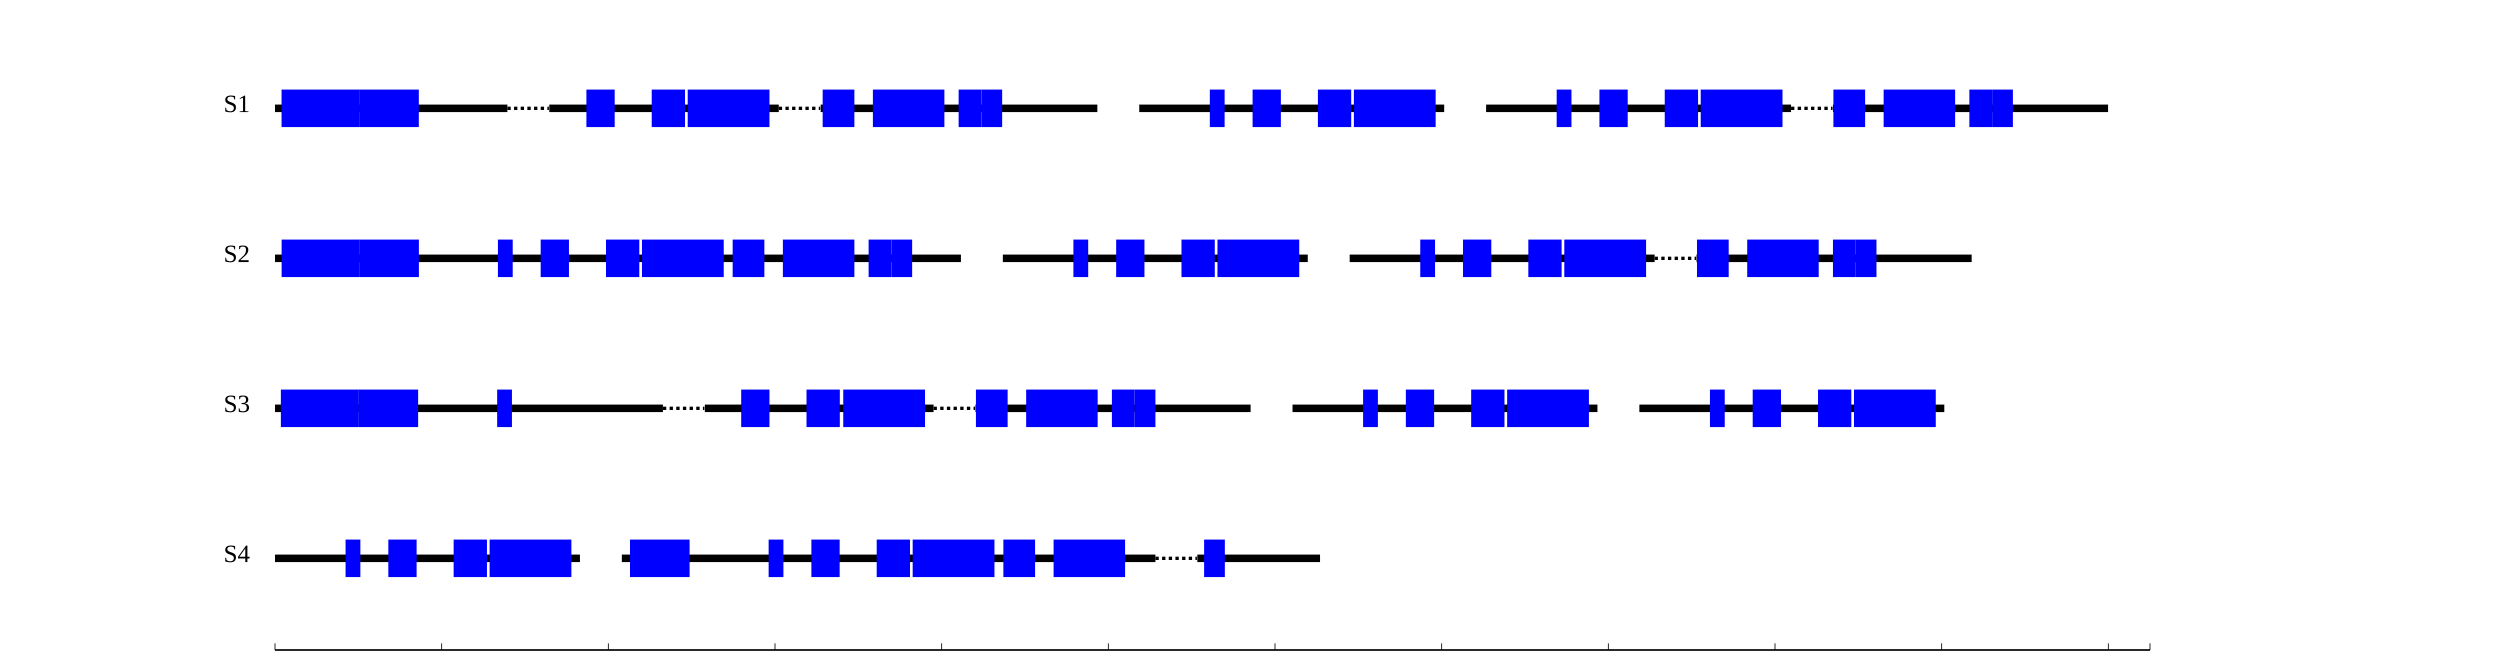
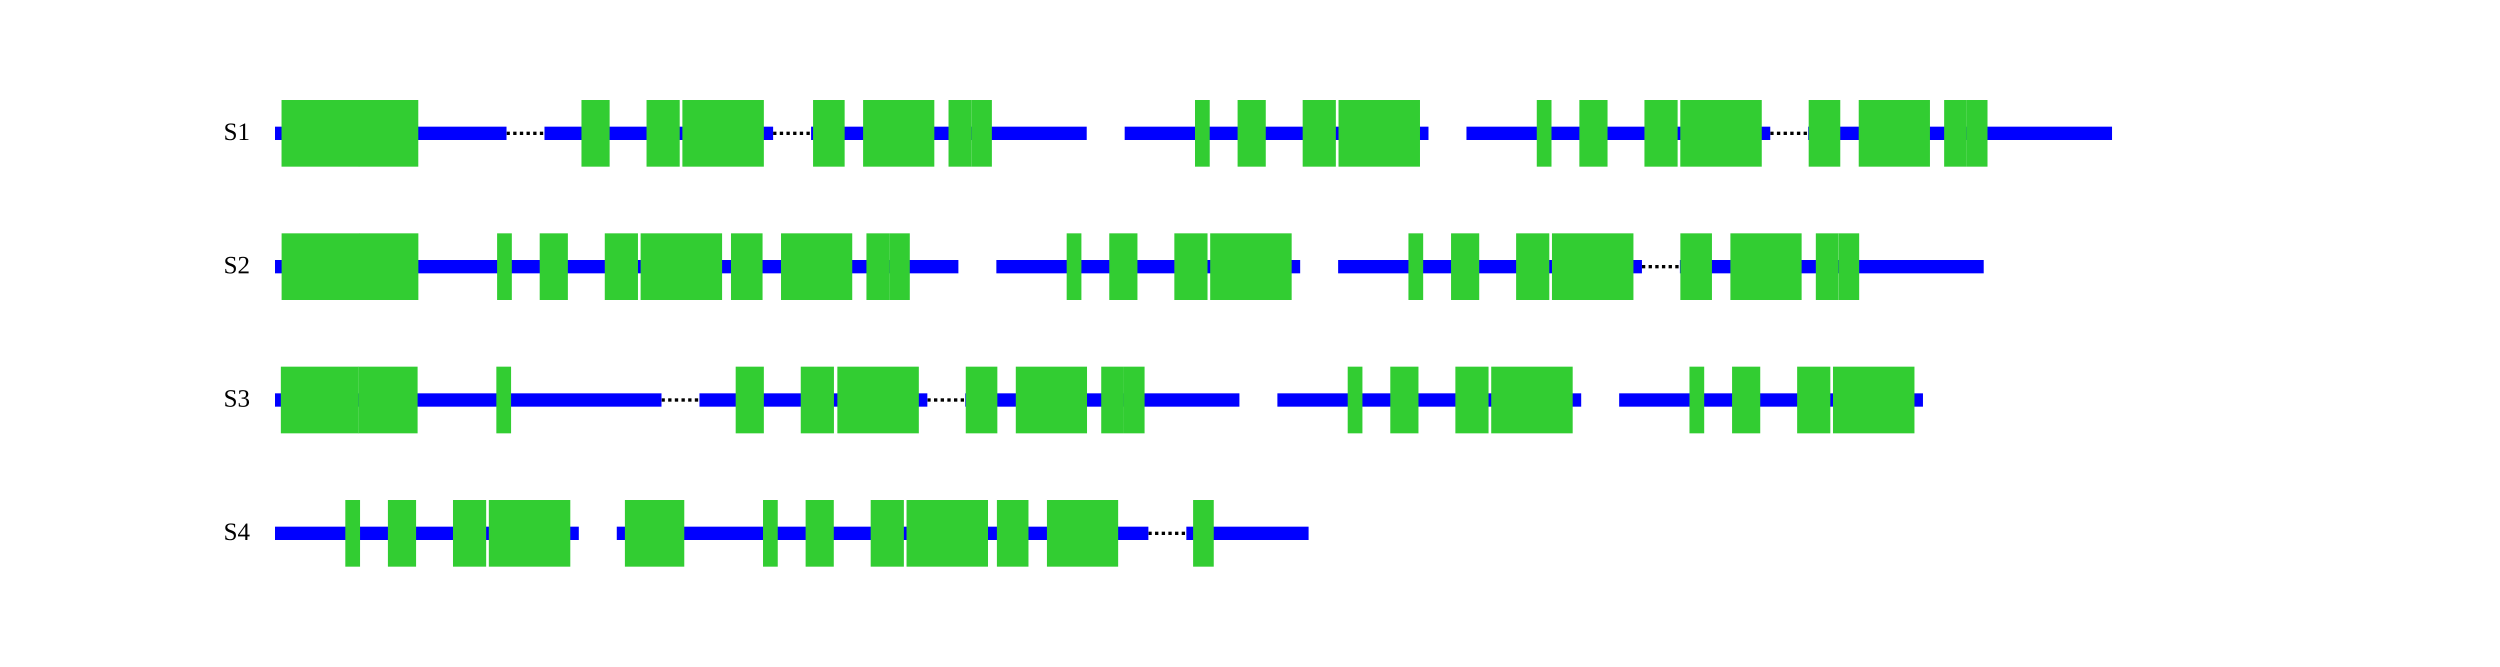
<svg xmlns="http://www.w3.org/2000/svg" version="1.1" width="1500" height="400">
-   <text x="150" y="67.25" font-size="15px" fill="black" text-anchor="end">S1</text>
-   <rect x="165" y="62.75" width="139.425" height="4.5" style="fill:black" />
-   <g style="fill:none">
-     <polygon points="168.933,53.75 168.933,76.25 215.667,76.25 215.667,53.75 " style="fill:blue;stroke:purple;stroke-width:0" />
-   </g>
-   <g style="fill:none">
-     <polygon points="215.529,53.75 215.529,76.25 251.289,76.25 251.289,53.75 " style="fill:blue;stroke:purple;stroke-width:0" />
-   </g>
-   <rect x="329.575" y="62.75" width="137.687" height="4.5" style="fill:black" />
-   <g fill="none" stroke="black" stroke-width="2">
-     <path stroke-dasharray="2,2" d="M304.425,65 L329.324,65" />
-   </g>
-   <g style="fill:none">
-     <polygon points="351.845,53.75 351.845,76.25 368.81,76.25 368.81,53.75 " style="fill:blue;stroke:purple;stroke-width:0" />
-   </g>
-   <g style="fill:none">
-     <polygon points="391.033,53.75 391.033,76.25 411.017,76.25 411.017,53.75 " style="fill:blue;stroke:purple;stroke-width:0" />
-   </g>
-   <g style="fill:none">
-     <polygon points="412.617,53.75 412.617,76.25 461.683,76.25 461.683,53.75 " style="fill:blue;stroke:purple;stroke-width:0" />
-   </g>
-   <rect x="492.412" y="62.75" width="165.993" height="4.5" style="fill:black" />
-   <g fill="none" stroke="black" stroke-width="2">
-     <path stroke-dasharray="2,2" d="M467.262,65 L492.161,65" />
-   </g>
-   <g style="fill:none">
-     <polygon points="493.601,53.75 493.601,76.25 512.624,76.25 512.624,53.75 " style="fill:blue;stroke:purple;stroke-width:0" />
-   </g>
-   <g style="fill:none">
-     <polygon points="523.736,53.75 523.736,76.25 566.629,76.25 566.629,53.75 " style="fill:blue;stroke:purple;stroke-width:0" />
-   </g>
-   <g style="fill:none">
-     <polygon points="575.18,53.75 575.18,76.25 588.853,76.25 588.853,53.75 " style="fill:blue;stroke:purple;stroke-width:0" />
-   </g>
-   <g style="fill:none">
-     <polygon points="588.853,53.75 588.853,76.25 601.291,76.25 601.291,53.75 " style="fill:blue;stroke:purple;stroke-width:0" />
-   </g>
-   <rect x="683.555" y="62.75" width="182.958" height="4.5" style="fill:black" />
-   <g style="fill:none">
-     <polygon points="725.9,53.75 725.9,76.25 734.771,76.25 734.771,53.75 " style="fill:blue;stroke:purple;stroke-width:0" />
-   </g>
-   <g style="fill:none">
-     <polygon points="751.553,53.75 751.553,76.25 768.518,76.25 768.518,53.75 " style="fill:blue;stroke:purple;stroke-width:0" />
-   </g>
-   <g style="fill:none">
-     <polygon points="790.742,53.75 790.742,76.25 810.725,76.25 810.725,53.75 " style="fill:blue;stroke:purple;stroke-width:0" />
-   </g>
-   <g style="fill:none">
-     <polygon points="812.325,53.75 812.325,76.25 861.392,76.25 861.392,53.75 " style="fill:blue;stroke:purple;stroke-width:0" />
-   </g>
-   <rect x="891.663" y="62.75" width="182.958" height="4.5" style="fill:black" />
-   <g style="fill:none">
-     <polygon points="934.008,53.75 934.008,76.25 942.879,76.25 942.879,53.75 " style="fill:blue;stroke:purple;stroke-width:0" />
-   </g>
-   <g style="fill:none">
-     <polygon points="959.661,53.75 959.661,76.25 976.626,76.25 976.626,53.75 " style="fill:blue;stroke:purple;stroke-width:0" />
-   </g>
-   <g style="fill:none">
-     <polygon points="998.85,53.75 998.85,76.25 1018.833,76.25 1018.833,53.75 " style="fill:blue;stroke:purple;stroke-width:0" />
-   </g>
-   <g style="fill:none">
-     <polygon points="1020.434,53.75 1020.434,76.25 1069.5,76.25 1069.5,53.75 " style="fill:blue;stroke:purple;stroke-width:0" />
-   </g>
-   <rect x="1099.772" y="62.75" width="165.078" height="4.5" style="fill:black" />
-   <g fill="none" stroke="black" stroke-width="2">
-     <path stroke-dasharray="2,2" d="M1074.621,65 L1099.52,65" />
-   </g>
-   <g style="fill:none">
-     <polygon points="1100.046,53.75 1100.046,76.25 1119.069,76.25 1119.069,53.75 " style="fill:blue;stroke:purple;stroke-width:0" />
-   </g>
-   <g style="fill:none">
-     <polygon points="1130.181,53.75 1130.181,76.25 1173.074,76.25 1173.074,53.75 " style="fill:blue;stroke:purple;stroke-width:0" />
-   </g>
-   <g style="fill:none">
-     <polygon points="1181.625,53.75 1181.625,76.25 1195.297,76.25 1195.297,53.75 " style="fill:blue;stroke:purple;stroke-width:0" />
-   </g>
-   <g style="fill:none">
-     <polygon points="1195.297,53.75 1195.297,76.25 1207.735,76.25 1207.735,53.75 " style="fill:blue;stroke:purple;stroke-width:0" />
-   </g>
-   <text x="150" y="157.25" font-size="15px" fill="black" text-anchor="end">S2</text>
-   <rect x="165" y="152.75" width="411.552" height="4.5" style="fill:black" />
-   <g style="fill:none">
-     <polygon points="168.978,143.75 168.978,166.25 215.712,166.25 215.712,143.75 " style="fill:blue;stroke:purple;stroke-width:0" />
-   </g>
-   <g style="fill:none">
-     <polygon points="215.575,143.75 215.575,166.25 251.334,166.25 251.334,143.75 " style="fill:blue;stroke:purple;stroke-width:0" />
-   </g>
-   <g style="fill:none">
-     <polygon points="298.754,143.75 298.754,166.25 307.626,166.25 307.626,143.75 " style="fill:blue;stroke:purple;stroke-width:0" />
-   </g>
-   <g style="fill:none">
-     <polygon points="324.408,143.75 324.408,166.25 341.373,166.25 341.373,143.75 " style="fill:blue;stroke:purple;stroke-width:0" />
-   </g>
-   <g style="fill:none">
-     <polygon points="363.597,143.75 363.597,166.25 383.58,166.25 383.58,143.75 " style="fill:blue;stroke:purple;stroke-width:0" />
-   </g>
-   <g style="fill:none">
-     <polygon points="385.18,143.75 385.18,166.25 434.246,166.25 434.246,143.75 " style="fill:blue;stroke:purple;stroke-width:0" />
-   </g>
-   <g style="fill:none">
-     <polygon points="439.597,143.75 439.597,166.25 458.619,166.25 458.619,143.75 " style="fill:blue;stroke:purple;stroke-width:0" />
-   </g>
-   <g style="fill:none">
-     <polygon points="469.731,143.75 469.731,166.25 512.624,166.25 512.624,143.75 " style="fill:blue;stroke:purple;stroke-width:0" />
-   </g>
-   <g style="fill:none">
-     <polygon points="521.175,143.75 521.175,166.25 534.848,166.25 534.848,143.75 " style="fill:blue;stroke:purple;stroke-width:0" />
-   </g>
-   <g style="fill:none">
-     <polygon points="534.848,143.75 534.848,166.25 547.286,166.25 547.286,143.75 " style="fill:blue;stroke:purple;stroke-width:0" />
-   </g>
-   <rect x="601.702" y="152.75" width="182.958" height="4.5" style="fill:black" />
-   <g style="fill:none">
-     <polygon points="644.046,143.75 644.046,166.25 652.918,166.25 652.918,143.75 " style="fill:blue;stroke:purple;stroke-width:0" />
-   </g>
-   <g style="fill:none">
-     <polygon points="669.7,143.75 669.7,166.25 686.665,166.25 686.665,143.75 " style="fill:blue;stroke:purple;stroke-width:0" />
-   </g>
-   <g style="fill:none">
-     <polygon points="708.889,143.75 708.889,166.25 728.872,166.25 728.872,143.75 " style="fill:blue;stroke:purple;stroke-width:0" />
-   </g>
-   <g style="fill:none">
-     <polygon points="730.472,143.75 730.472,166.25 779.538,166.25 779.538,143.75 " style="fill:blue;stroke:purple;stroke-width:0" />
-   </g>
-   <rect x="809.81" y="152.75" width="182.958" height="4.5" style="fill:black" />
-   <g style="fill:none">
-     <polygon points="852.154,143.75 852.154,166.25 861.026,166.25 861.026,143.75 " style="fill:blue;stroke:purple;stroke-width:0" />
-   </g>
-   <g style="fill:none">
-     <polygon points="877.808,143.75 877.808,166.25 894.773,166.25 894.773,143.75 " style="fill:blue;stroke:purple;stroke-width:0" />
-   </g>
-   <g style="fill:none">
-     <polygon points="916.997,143.75 916.997,166.25 936.98,166.25 936.98,143.75 " style="fill:blue;stroke:purple;stroke-width:0" />
-   </g>
-   <g style="fill:none">
-     <polygon points="938.58,143.75 938.58,166.25 987.647,166.25 987.647,143.75 " style="fill:blue;stroke:purple;stroke-width:0" />
-   </g>
-   <rect x="1017.918" y="152.75" width="165.078" height="4.5" style="fill:black" />
-   <g fill="none" stroke="black" stroke-width="2">
-     <path stroke-dasharray="2,2" d="M992.768,155 L1017.667,155" />
-   </g>
-   <g style="fill:none">
-     <polygon points="1018.193,143.75 1018.193,166.25 1037.216,166.25 1037.216,143.75 " style="fill:blue;stroke:purple;stroke-width:0" />
-   </g>
-   <g style="fill:none">
-     <polygon points="1048.328,143.75 1048.328,166.25 1091.22,166.25 1091.22,143.75 " style="fill:blue;stroke:purple;stroke-width:0" />
-   </g>
-   <g style="fill:none">
-     <polygon points="1099.772,143.75 1099.772,166.25 1113.444,166.25 1113.444,143.75 " style="fill:blue;stroke:purple;stroke-width:0" />
-   </g>
-   <g style="fill:none">
-     <polygon points="1113.444,143.75 1113.444,166.25 1125.882,166.25 1125.882,143.75 " style="fill:blue;stroke:purple;stroke-width:0" />
-   </g>
-   <text x="150" y="247.25" font-size="15px" fill="black" text-anchor="end">S3</text>
-   <rect x="165" y="242.75" width="232.755" height="4.5" style="fill:black" />
-   <g style="fill:none">
-     <polygon points="168.521,233.75 168.521,256.25 215.255,256.25 215.255,233.75 " style="fill:blue;stroke:purple;stroke-width:0" />
-   </g>
-   <g style="fill:none">
-     <polygon points="215.118,233.75 215.118,256.25 250.877,256.25 250.877,233.75 " style="fill:blue;stroke:purple;stroke-width:0" />
-   </g>
-   <g style="fill:none">
-     <polygon points="298.297,233.75 298.297,256.25 307.168,256.25 307.168,233.75 " style="fill:blue;stroke:purple;stroke-width:0" />
-   </g>
-   <rect x="422.906" y="242.75" width="137.23" height="4.5" style="fill:black" />
-   <g fill="none" stroke="black" stroke-width="2">
-     <path stroke-dasharray="2,2" d="M397.755,245 L422.654,245" />
-   </g>
-   <g style="fill:none">
-     <polygon points="444.718,233.75 444.718,256.25 461.683,256.25 461.683,233.75 " style="fill:blue;stroke:purple;stroke-width:0" />
-   </g>
-   <g style="fill:none">
-     <polygon points="483.907,233.75 483.907,256.25 503.89,256.25 503.89,233.75 " style="fill:blue;stroke:purple;stroke-width:0" />
-   </g>
-   <g style="fill:none">
-     <polygon points="505.948,233.75 505.948,256.25 555.014,256.25 555.014,233.75 " style="fill:blue;stroke:purple;stroke-width:0" />
-   </g>
-   <rect x="585.286" y="242.75" width="165.078" height="4.5" style="fill:black" />
-   <g fill="none" stroke="black" stroke-width="2">
-     <path stroke-dasharray="2,2" d="M560.136,245 L585.034,245" />
-   </g>
-   <g style="fill:none">
-     <polygon points="585.56,233.75 585.56,256.25 604.583,256.25 604.583,233.75 " style="fill:blue;stroke:purple;stroke-width:0" />
-   </g>
-   <g style="fill:none">
-     <polygon points="615.695,233.75 615.695,256.25 658.588,256.25 658.588,233.75 " style="fill:blue;stroke:purple;stroke-width:0" />
-   </g>
-   <g style="fill:none">
-     <polygon points="667.139,233.75 667.139,256.25 680.812,256.25 680.812,233.75 " style="fill:blue;stroke:purple;stroke-width:0" />
-   </g>
-   <g style="fill:none">
-     <polygon points="680.812,233.75 680.812,256.25 693.25,256.25 693.25,233.75 " style="fill:blue;stroke:purple;stroke-width:0" />
-   </g>
-   <rect x="775.514" y="242.75" width="182.958" height="4.5" style="fill:black" />
-   <g style="fill:none">
-     <polygon points="817.859,233.75 817.859,256.25 826.73,256.25 826.73,233.75 " style="fill:blue;stroke:purple;stroke-width:0" />
-   </g>
-   <g style="fill:none">
-     <polygon points="843.512,233.75 843.512,256.25 860.477,256.25 860.477,233.75 " style="fill:blue;stroke:purple;stroke-width:0" />
-   </g>
-   <g style="fill:none">
-     <polygon points="882.701,233.75 882.701,256.25 902.684,256.25 902.684,233.75 " style="fill:blue;stroke:purple;stroke-width:0" />
-   </g>
-   <g style="fill:none">
-     <polygon points="904.284,233.75 904.284,256.25 953.351,256.25 953.351,233.75 " style="fill:blue;stroke:purple;stroke-width:0" />
-   </g>
-   <rect x="983.622" y="242.75" width="182.958" height="4.5" style="fill:black" />
-   <g style="fill:none">
-     <polygon points="1025.967,233.75 1025.967,256.25 1034.838,256.25 1034.838,233.75 " style="fill:blue;stroke:purple;stroke-width:0" />
-   </g>
-   <g style="fill:none">
-     <polygon points="1051.62,233.75 1051.62,256.25 1068.585,256.25 1068.585,233.75 " style="fill:blue;stroke:purple;stroke-width:0" />
-   </g>
-   <g style="fill:none">
-     <polygon points="1090.809,233.75 1090.809,256.25 1110.792,256.25 1110.792,233.75 " style="fill:blue;stroke:purple;stroke-width:0" />
-   </g>
-   <g style="fill:none">
-     <polygon points="1112.392,233.75 1112.392,256.25 1161.459,256.25 1161.459,233.75 " style="fill:blue;stroke:purple;stroke-width:0" />
-   </g>
-   <text x="150" y="337.25" font-size="15px" fill="black" text-anchor="end">S4</text>
-   <rect x="165" y="332.75" width="182.958" height="4.5" style="fill:black" />
-   <g style="fill:none">
-     <polygon points="207.344,323.75 207.344,346.25 216.215,346.25 216.215,323.75 " style="fill:blue;stroke:purple;stroke-width:0" />
-   </g>
-   <g style="fill:none">
-     <polygon points="232.998,323.75 232.998,346.25 249.963,346.25 249.963,323.75 " style="fill:blue;stroke:purple;stroke-width:0" />
-   </g>
-   <g style="fill:none">
-     <polygon points="272.186,323.75 272.186,346.25 292.17,346.25 292.17,323.75 " style="fill:blue;stroke:purple;stroke-width:0" />
-   </g>
-   <g style="fill:none">
-     <polygon points="293.77,323.75 293.77,346.25 342.836,346.25 342.836,323.75 " style="fill:blue;stroke:purple;stroke-width:0" />
-   </g>
-   <rect x="373.108" y="332.75" width="320.142" height="4.5" style="fill:black" />
-   <g style="fill:none">
-     <polygon points="378.001,323.75 378.001,346.25 413.76,346.25 413.76,323.75 " style="fill:blue;stroke:purple;stroke-width:0" />
-   </g>
-   <g style="fill:none">
-     <polygon points="461.18,323.75 461.18,346.25 470.051,346.25 470.051,323.75 " style="fill:blue;stroke:purple;stroke-width:0" />
-   </g>
-   <g style="fill:none">
-     <polygon points="486.834,323.75 486.834,346.25 503.799,346.25 503.799,323.75 " style="fill:blue;stroke:purple;stroke-width:0" />
-   </g>
-   <g style="fill:none">
-     <polygon points="526.022,323.75 526.022,346.25 546.006,346.25 546.006,323.75 " style="fill:blue;stroke:purple;stroke-width:0" />
-   </g>
-   <g style="fill:none">
-     <polygon points="547.606,323.75 547.606,346.25 596.672,346.25 596.672,323.75 " style="fill:blue;stroke:purple;stroke-width:0" />
-   </g>
-   <g style="fill:none">
-     <polygon points="602.022,323.75 602.022,346.25 621.045,346.25 621.045,323.75 " style="fill:blue;stroke:purple;stroke-width:0" />
-   </g>
-   <g style="fill:none">
-     <polygon points="632.157,323.75 632.157,346.25 675.05,346.25 675.05,323.75 " style="fill:blue;stroke:purple;stroke-width:0" />
-   </g>
-   <rect x="718.4" y="332.75" width="73.622" height="4.5" style="fill:black" />
-   <g fill="none" stroke="black" stroke-width="2">
-     <path stroke-dasharray="2,2" d="M693.25,335 L718.149,335" />
-   </g>
-   <g style="fill:none">
-     <polygon points="722.47,323.75 722.47,346.25 734.908,346.25 734.908,323.75 " style="fill:blue;stroke:purple;stroke-width:0" />
-   </g>
-   <line x1="165" y1="390" x2="1290" y2="390" style="stroke:black;stroke-width:1" />
-   <line x1="165" y1="386" x2="165" y2="390" style="stroke:black;stroke-width:0.5" />
-   <line x1="265" y1="386" x2="265" y2="390" style="stroke:black;stroke-width:0.5" />
-   <line x1="365" y1="386" x2="365" y2="390" style="stroke:black;stroke-width:0.5" />
-   <line x1="465" y1="386" x2="465" y2="390" style="stroke:black;stroke-width:0.5" />
-   <line x1="565" y1="386" x2="565" y2="390" style="stroke:black;stroke-width:0.5" />
-   <line x1="665" y1="386" x2="665" y2="390" style="stroke:black;stroke-width:0.5" />
-   <line x1="765" y1="386" x2="765" y2="390" style="stroke:black;stroke-width:0.5" />
-   <line x1="865" y1="386" x2="865" y2="390" style="stroke:black;stroke-width:0.5" />
-   <line x1="965" y1="386" x2="965" y2="390" style="stroke:black;stroke-width:0.5" />
-   <line x1="1065" y1="386" x2="1065" y2="390" style="stroke:black;stroke-width:0.5" />
-   <line x1="1165" y1="386" x2="1165" y2="390" style="stroke:black;stroke-width:0.5" />
-   <line x1="1265" y1="386" x2="1265" y2="390" style="stroke:black;stroke-width:0.5" />
-   <line x1="1290" y1="386" x2="1290" y2="390" style="stroke:black;stroke-width:0.5" />
+   <text x="150" y="84" font-size="15px" fill="black" text-anchor="end">S1</text>
+   <g fill="none" stroke="black" stroke-width="2">
+     <path stroke-dasharray="2,2" d="M303.911,80 L326.463,80" />
+   </g>
+   <g fill="none" stroke="black" stroke-width="2">
+     <path stroke-dasharray="2,2" d="M463.87,80 L486.422,80" />
+   </g>
+   <g fill="none" stroke="black" stroke-width="2">
+     <path stroke-dasharray="2,2" d="M1062.157,80 L1084.709,80" />
+   </g>
+   <text x="150" y="164" font-size="15px" fill="black" text-anchor="end">S2</text>
+   <g fill="none" stroke="black" stroke-width="2">
+     <path stroke-dasharray="2,2" d="M985.162,160 L1007.714,160" />
+   </g>
+   <text x="150" y="244" font-size="15px" fill="black" text-anchor="end">S3</text>
+   <g fill="none" stroke="black" stroke-width="2">
+     <path stroke-dasharray="2,2" d="M396.898,240 L419.45,240" />
+   </g>
+   <g fill="none" stroke="black" stroke-width="2">
+     <path stroke-dasharray="2,2" d="M556.401,240 L578.953,240" />
+   </g>
+   <text x="150" y="324" font-size="15px" fill="black" text-anchor="end">S4</text>
+   <g fill="none" stroke="black" stroke-width="2">
+     <path stroke-dasharray="2,2" d="M689.025,320 L711.577,320" />
+   </g>
+   <rect x="165" y="76" width="138.911" height="8" style="fill:blue" />
+   <rect x="326.691" y="76" width="137.18" height="8" style="fill:blue" />
+   <rect x="486.65" y="76" width="165.381" height="8" style="fill:blue" />
+   <rect x="674.81" y="76" width="182.283" height="8" style="fill:blue" />
+   <rect x="879.874" y="76" width="182.283" height="8" style="fill:blue" />
+   <rect x="1084.937" y="76" width="182.283" height="8" style="fill:blue" />
+   <rect x="165" y="156" width="410.035" height="8" style="fill:blue" />
+   <rect x="597.815" y="156" width="182.283" height="8" style="fill:blue" />
+   <rect x="802.878" y="156" width="182.283" height="8" style="fill:blue" />
+   <rect x="1007.941" y="156" width="182.283" height="8" style="fill:blue" />
+   <rect x="165" y="236" width="231.898" height="8" style="fill:blue" />
+   <rect x="419.677" y="236" width="136.724" height="8" style="fill:blue" />
+   <rect x="579.181" y="236" width="164.47" height="8" style="fill:blue" />
+   <rect x="766.431" y="236" width="182.283" height="8" style="fill:blue" />
+   <rect x="971.494" y="236" width="182.283" height="8" style="fill:blue" />
+   <rect x="165" y="316" width="182.283" height="8" style="fill:blue" />
+   <rect x="370.063" y="316" width="318.962" height="8" style="fill:blue" />
+   <rect x="711.805" y="316" width="73.351" height="8" style="fill:blue" />
+   <g style="fill:none">
+     <polygon points="168.918,60 168.918,100 215.48,100 215.48,60 " style="fill:rgb(50,205,50);stroke:purple;stroke-width:0" />
+   </g>
+   <g style="fill:none">
+     <polygon points="215.343,60 215.343,100 250.971,100 250.971,60 " style="fill:rgb(50,205,50);stroke:purple;stroke-width:0" />
+   </g>
+   <g style="fill:none">
+     <polygon points="348.878,60 348.878,100 365.781,100 365.781,60 " style="fill:rgb(50,205,50);stroke:purple;stroke-width:0" />
+   </g>
+   <g style="fill:none">
+     <polygon points="387.922,60 387.922,100 407.832,100 407.832,60 " style="fill:rgb(50,205,50);stroke:purple;stroke-width:0" />
+   </g>
+   <g style="fill:none">
+     <polygon points="409.427,60 409.427,100 458.312,100 458.312,60 " style="fill:rgb(50,205,50);stroke:purple;stroke-width:0" />
+   </g>
+   <g style="fill:none">
+     <polygon points="487.834,60 487.834,100 506.787,100 506.787,60 " style="fill:rgb(50,205,50);stroke:purple;stroke-width:0" />
+   </g>
+   <g style="fill:none">
+     <polygon points="517.858,60 517.858,100 560.593,100 560.593,60 " style="fill:rgb(50,205,50);stroke:purple;stroke-width:0" />
+   </g>
+   <g style="fill:none">
+     <polygon points="569.113,60 569.113,100 582.735,100 582.735,60 " style="fill:rgb(50,205,50);stroke:purple;stroke-width:0" />
+   </g>
+   <g style="fill:none">
+     <polygon points="582.735,60 582.735,100 595.127,100 595.127,60 " style="fill:rgb(50,205,50);stroke:purple;stroke-width:0" />
+   </g>
+   <g style="fill:none">
+     <polygon points="716.999,60 716.999,100 725.837,100 725.837,60 " style="fill:rgb(50,205,50);stroke:purple;stroke-width:0" />
+   </g>
+   <g style="fill:none">
+     <polygon points="742.557,60 742.557,100 759.46,100 759.46,60 " style="fill:rgb(50,205,50);stroke:purple;stroke-width:0" />
+   </g>
+   <g style="fill:none">
+     <polygon points="781.602,60 781.602,100 801.511,100 801.511,60 " style="fill:rgb(50,205,50);stroke:purple;stroke-width:0" />
+   </g>
+   <g style="fill:none">
+     <polygon points="803.106,60 803.106,100 851.991,100 851.991,60 " style="fill:rgb(50,205,50);stroke:purple;stroke-width:0" />
+   </g>
+   <g style="fill:none">
+     <polygon points="922.062,60 922.062,100 930.9,100 930.9,60 " style="fill:rgb(50,205,50);stroke:purple;stroke-width:0" />
+   </g>
+   <g style="fill:none">
+     <polygon points="947.621,60 947.621,100 964.523,100 964.523,60 " style="fill:rgb(50,205,50);stroke:purple;stroke-width:0" />
+   </g>
+   <g style="fill:none">
+     <polygon points="986.665,60 986.665,100 1006.575,100 1006.575,60 " style="fill:rgb(50,205,50);stroke:purple;stroke-width:0" />
+   </g>
+   <g style="fill:none">
+     <polygon points="1008.169,60 1008.169,100 1057.054,100 1057.054,60 " style="fill:rgb(50,205,50);stroke:purple;stroke-width:0" />
+   </g>
+   <g style="fill:none">
+     <polygon points="1085.21,60 1085.21,100 1104.163,100 1104.163,60 " style="fill:rgb(50,205,50);stroke:purple;stroke-width:0" />
+   </g>
+   <g style="fill:none">
+     <polygon points="1115.234,60 1115.234,100 1157.969,100 1157.969,60 " style="fill:rgb(50,205,50);stroke:purple;stroke-width:0" />
+   </g>
+   <g style="fill:none">
+     <polygon points="1166.488,60 1166.488,100 1180.111,100 1180.111,60 " style="fill:rgb(50,205,50);stroke:purple;stroke-width:0" />
+   </g>
+   <g style="fill:none">
+     <polygon points="1180.111,60 1180.111,100 1192.503,100 1192.503,60 " style="fill:rgb(50,205,50);stroke:purple;stroke-width:0" />
+   </g>
+   <g style="fill:none">
+     <polygon points="168.964,140 168.964,180 215.525,180 215.525,140 " style="fill:rgb(50,205,50);stroke:purple;stroke-width:0" />
+   </g>
+   <g style="fill:none">
+     <polygon points="215.389,140 215.389,180 251.016,180 251.016,140 " style="fill:rgb(50,205,50);stroke:purple;stroke-width:0" />
+   </g>
+   <g style="fill:none">
+     <polygon points="298.261,140 298.261,180 307.1,180 307.1,140 " style="fill:rgb(50,205,50);stroke:purple;stroke-width:0" />
+   </g>
+   <g style="fill:none">
+     <polygon points="323.82,140 323.82,180 340.723,180 340.723,140 " style="fill:rgb(50,205,50);stroke:purple;stroke-width:0" />
+   </g>
+   <g style="fill:none">
+     <polygon points="362.865,140 362.865,180 382.774,180 382.774,140 " style="fill:rgb(50,205,50);stroke:purple;stroke-width:0" />
+   </g>
+   <g style="fill:none">
+     <polygon points="384.369,140 384.369,180 433.254,180 433.254,140 " style="fill:rgb(50,205,50);stroke:purple;stroke-width:0" />
+   </g>
+   <g style="fill:none">
+     <polygon points="438.585,140 438.585,180 457.537,180 457.537,140 " style="fill:rgb(50,205,50);stroke:purple;stroke-width:0" />
+   </g>
+   <g style="fill:none">
+     <polygon points="468.608,140 468.608,180 511.343,180 511.343,140 " style="fill:rgb(50,205,50);stroke:purple;stroke-width:0" />
+   </g>
+   <g style="fill:none">
+     <polygon points="519.863,140 519.863,180 533.485,180 533.485,140 " style="fill:rgb(50,205,50);stroke:purple;stroke-width:0" />
+   </g>
+   <g style="fill:none">
+     <polygon points="533.485,140 533.485,180 545.877,180 545.877,140 " style="fill:rgb(50,205,50);stroke:purple;stroke-width:0" />
+   </g>
+   <g style="fill:none">
+     <polygon points="640.003,140 640.003,180 648.842,180 648.842,140 " style="fill:rgb(50,205,50);stroke:purple;stroke-width:0" />
+   </g>
+   <g style="fill:none">
+     <polygon points="665.562,140 665.562,180 682.464,180 682.464,140 " style="fill:rgb(50,205,50);stroke:purple;stroke-width:0" />
+   </g>
+   <g style="fill:none">
+     <polygon points="704.606,140 704.606,180 724.516,180 724.516,140 " style="fill:rgb(50,205,50);stroke:purple;stroke-width:0" />
+   </g>
+   <g style="fill:none">
+     <polygon points="726.11,140 726.11,180 774.996,180 774.996,140 " style="fill:rgb(50,205,50);stroke:purple;stroke-width:0" />
+   </g>
+   <g style="fill:none">
+     <polygon points="845.066,140 845.066,180 853.905,180 853.905,140 " style="fill:rgb(50,205,50);stroke:purple;stroke-width:0" />
+   </g>
+   <g style="fill:none">
+     <polygon points="870.625,140 870.625,180 887.528,180 887.528,140 " style="fill:rgb(50,205,50);stroke:purple;stroke-width:0" />
+   </g>
+   <g style="fill:none">
+     <polygon points="909.67,140 909.67,180 929.579,180 929.579,140 " style="fill:rgb(50,205,50);stroke:purple;stroke-width:0" />
+   </g>
+   <g style="fill:none">
+     <polygon points="931.174,140 931.174,180 980.059,180 980.059,140 " style="fill:rgb(50,205,50);stroke:purple;stroke-width:0" />
+   </g>
+   <g style="fill:none">
+     <polygon points="1008.215,140 1008.215,180 1027.167,180 1027.167,140 " style="fill:rgb(50,205,50);stroke:purple;stroke-width:0" />
+   </g>
+   <g style="fill:none">
+     <polygon points="1038.238,140 1038.238,180 1080.973,180 1080.973,140 " style="fill:rgb(50,205,50);stroke:purple;stroke-width:0" />
+   </g>
+   <g style="fill:none">
+     <polygon points="1089.493,140 1089.493,180 1103.115,180 1103.115,140 " style="fill:rgb(50,205,50);stroke:purple;stroke-width:0" />
+   </g>
+   <g style="fill:none">
+     <polygon points="1103.115,140 1103.115,180 1115.507,180 1115.507,140 " style="fill:rgb(50,205,50);stroke:purple;stroke-width:0" />
+   </g>
+   <g style="fill:none">
+     <polygon points="168.508,220 168.508,260 215.07,260 215.07,220 " style="fill:rgb(50,205,50);stroke:purple;stroke-width:0" />
+   </g>
+   <g style="fill:none">
+     <polygon points="214.933,220 214.933,260 250.561,260 250.561,220 " style="fill:rgb(50,205,50);stroke:purple;stroke-width:0" />
+   </g>
+   <g style="fill:none">
+     <polygon points="297.806,220 297.806,260 306.644,260 306.644,220 " style="fill:rgb(50,205,50);stroke:purple;stroke-width:0" />
+   </g>
+   <g style="fill:none">
+     <polygon points="441.409,220 441.409,260 458.312,260 458.312,220 " style="fill:rgb(50,205,50);stroke:purple;stroke-width:0" />
+   </g>
+   <g style="fill:none">
+     <polygon points="480.454,220 480.454,260 500.363,260 500.363,220 " style="fill:rgb(50,205,50);stroke:purple;stroke-width:0" />
+   </g>
+   <g style="fill:none">
+     <polygon points="502.413,220 502.413,260 551.299,260 551.299,220 " style="fill:rgb(50,205,50);stroke:purple;stroke-width:0" />
+   </g>
+   <g style="fill:none">
+     <polygon points="579.455,220 579.455,260 598.407,260 598.407,220 " style="fill:rgb(50,205,50);stroke:purple;stroke-width:0" />
+   </g>
+   <g style="fill:none">
+     <polygon points="609.478,220 609.478,260 652.213,260 652.213,220 " style="fill:rgb(50,205,50);stroke:purple;stroke-width:0" />
+   </g>
+   <g style="fill:none">
+     <polygon points="660.733,220 660.733,260 674.355,260 674.355,220 " style="fill:rgb(50,205,50);stroke:purple;stroke-width:0" />
+   </g>
+   <g style="fill:none">
+     <polygon points="674.355,220 674.355,260 686.747,260 686.747,220 " style="fill:rgb(50,205,50);stroke:purple;stroke-width:0" />
+   </g>
+   <g style="fill:none">
+     <polygon points="808.619,220 808.619,260 817.457,260 817.457,220 " style="fill:rgb(50,205,50);stroke:purple;stroke-width:0" />
+   </g>
+   <g style="fill:none">
+     <polygon points="834.177,220 834.177,260 851.08,260 851.08,220 " style="fill:rgb(50,205,50);stroke:purple;stroke-width:0" />
+   </g>
+   <g style="fill:none">
+     <polygon points="873.222,220 873.222,260 893.131,260 893.131,220 " style="fill:rgb(50,205,50);stroke:purple;stroke-width:0" />
+   </g>
+   <g style="fill:none">
+     <polygon points="894.726,220 894.726,260 943.611,260 943.611,220 " style="fill:rgb(50,205,50);stroke:purple;stroke-width:0" />
+   </g>
+   <g style="fill:none">
+     <polygon points="1013.682,220 1013.682,260 1022.52,260 1022.52,220 " style="fill:rgb(50,205,50);stroke:purple;stroke-width:0" />
+   </g>
+   <g style="fill:none">
+     <polygon points="1039.241,220 1039.241,260 1056.143,260 1056.143,220 " style="fill:rgb(50,205,50);stroke:purple;stroke-width:0" />
+   </g>
+   <g style="fill:none">
+     <polygon points="1078.285,220 1078.285,260 1098.195,260 1098.195,220 " style="fill:rgb(50,205,50);stroke:purple;stroke-width:0" />
+   </g>
+   <g style="fill:none">
+     <polygon points="1099.789,220 1099.789,260 1148.675,260 1148.675,220 " style="fill:rgb(50,205,50);stroke:purple;stroke-width:0" />
+   </g>
+   <g style="fill:none">
+     <polygon points="207.188,300 207.188,340 216.027,340 216.027,300 " style="fill:rgb(50,205,50);stroke:purple;stroke-width:0" />
+   </g>
+   <g style="fill:none">
+     <polygon points="232.747,300 232.747,340 249.649,340 249.649,300 " style="fill:rgb(50,205,50);stroke:purple;stroke-width:0" />
+   </g>
+   <g style="fill:none">
+     <polygon points="271.791,300 271.791,340 291.701,340 291.701,300 " style="fill:rgb(50,205,50);stroke:purple;stroke-width:0" />
+   </g>
+   <g style="fill:none">
+     <polygon points="293.295,300 293.295,340 342.181,340 342.181,300 " style="fill:rgb(50,205,50);stroke:purple;stroke-width:0" />
+   </g>
+   <g style="fill:none">
+     <polygon points="374.938,300 374.938,340 410.566,340 410.566,300 " style="fill:rgb(50,205,50);stroke:purple;stroke-width:0" />
+   </g>
+   <g style="fill:none">
+     <polygon points="457.811,300 457.811,340 466.649,340 466.649,300 " style="fill:rgb(50,205,50);stroke:purple;stroke-width:0" />
+   </g>
+   <g style="fill:none">
+     <polygon points="483.37,300 483.37,340 500.272,340 500.272,300 " style="fill:rgb(50,205,50);stroke:purple;stroke-width:0" />
+   </g>
+   <g style="fill:none">
+     <polygon points="522.414,300 522.414,340 542.324,340 542.324,300 " style="fill:rgb(50,205,50);stroke:purple;stroke-width:0" />
+   </g>
+   <g style="fill:none">
+     <polygon points="543.918,300 543.918,340 592.803,340 592.803,300 " style="fill:rgb(50,205,50);stroke:purple;stroke-width:0" />
+   </g>
+   <g style="fill:none">
+     <polygon points="598.134,300 598.134,340 617.087,340 617.087,300 " style="fill:rgb(50,205,50);stroke:purple;stroke-width:0" />
+   </g>
+   <g style="fill:none">
+     <polygon points="628.158,300 628.158,340 670.892,340 670.892,300 " style="fill:rgb(50,205,50);stroke:purple;stroke-width:0" />
+   </g>
+   <g style="fill:none">
+     <polygon points="715.86,300 715.86,340 728.252,340 728.252,300 " style="fill:rgb(50,205,50);stroke:purple;stroke-width:0" />
+   </g>
</svg>
